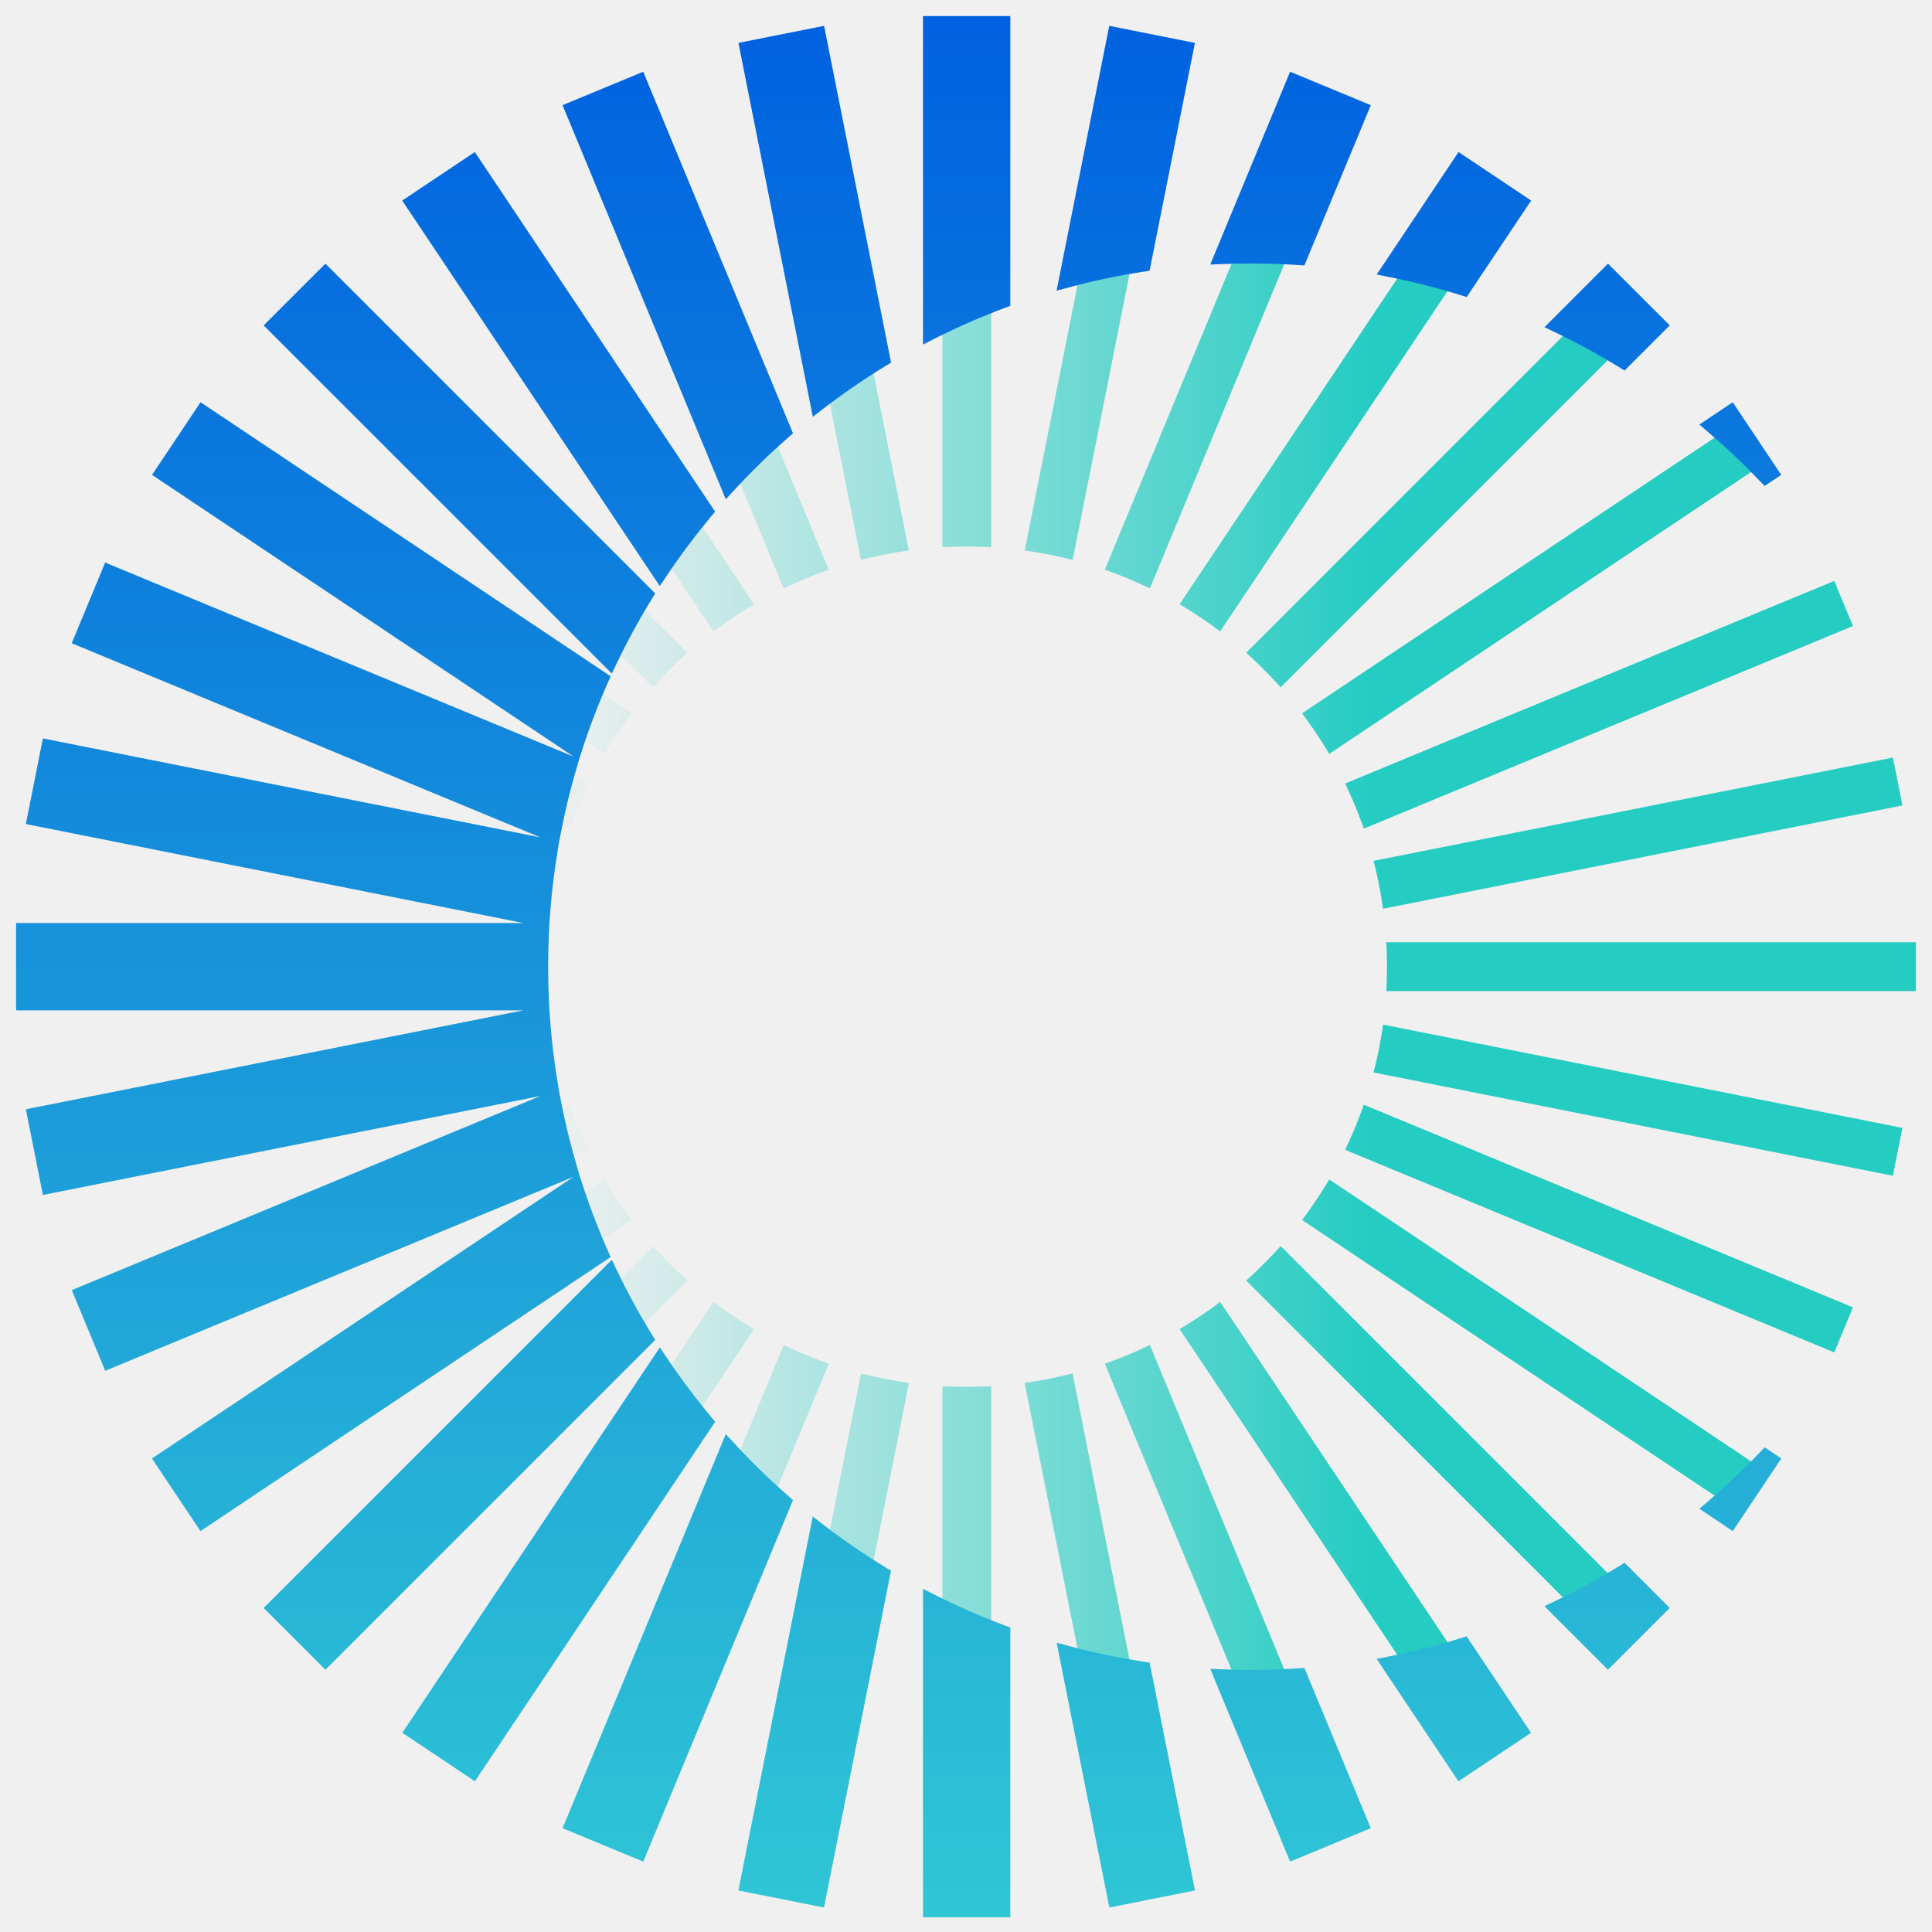
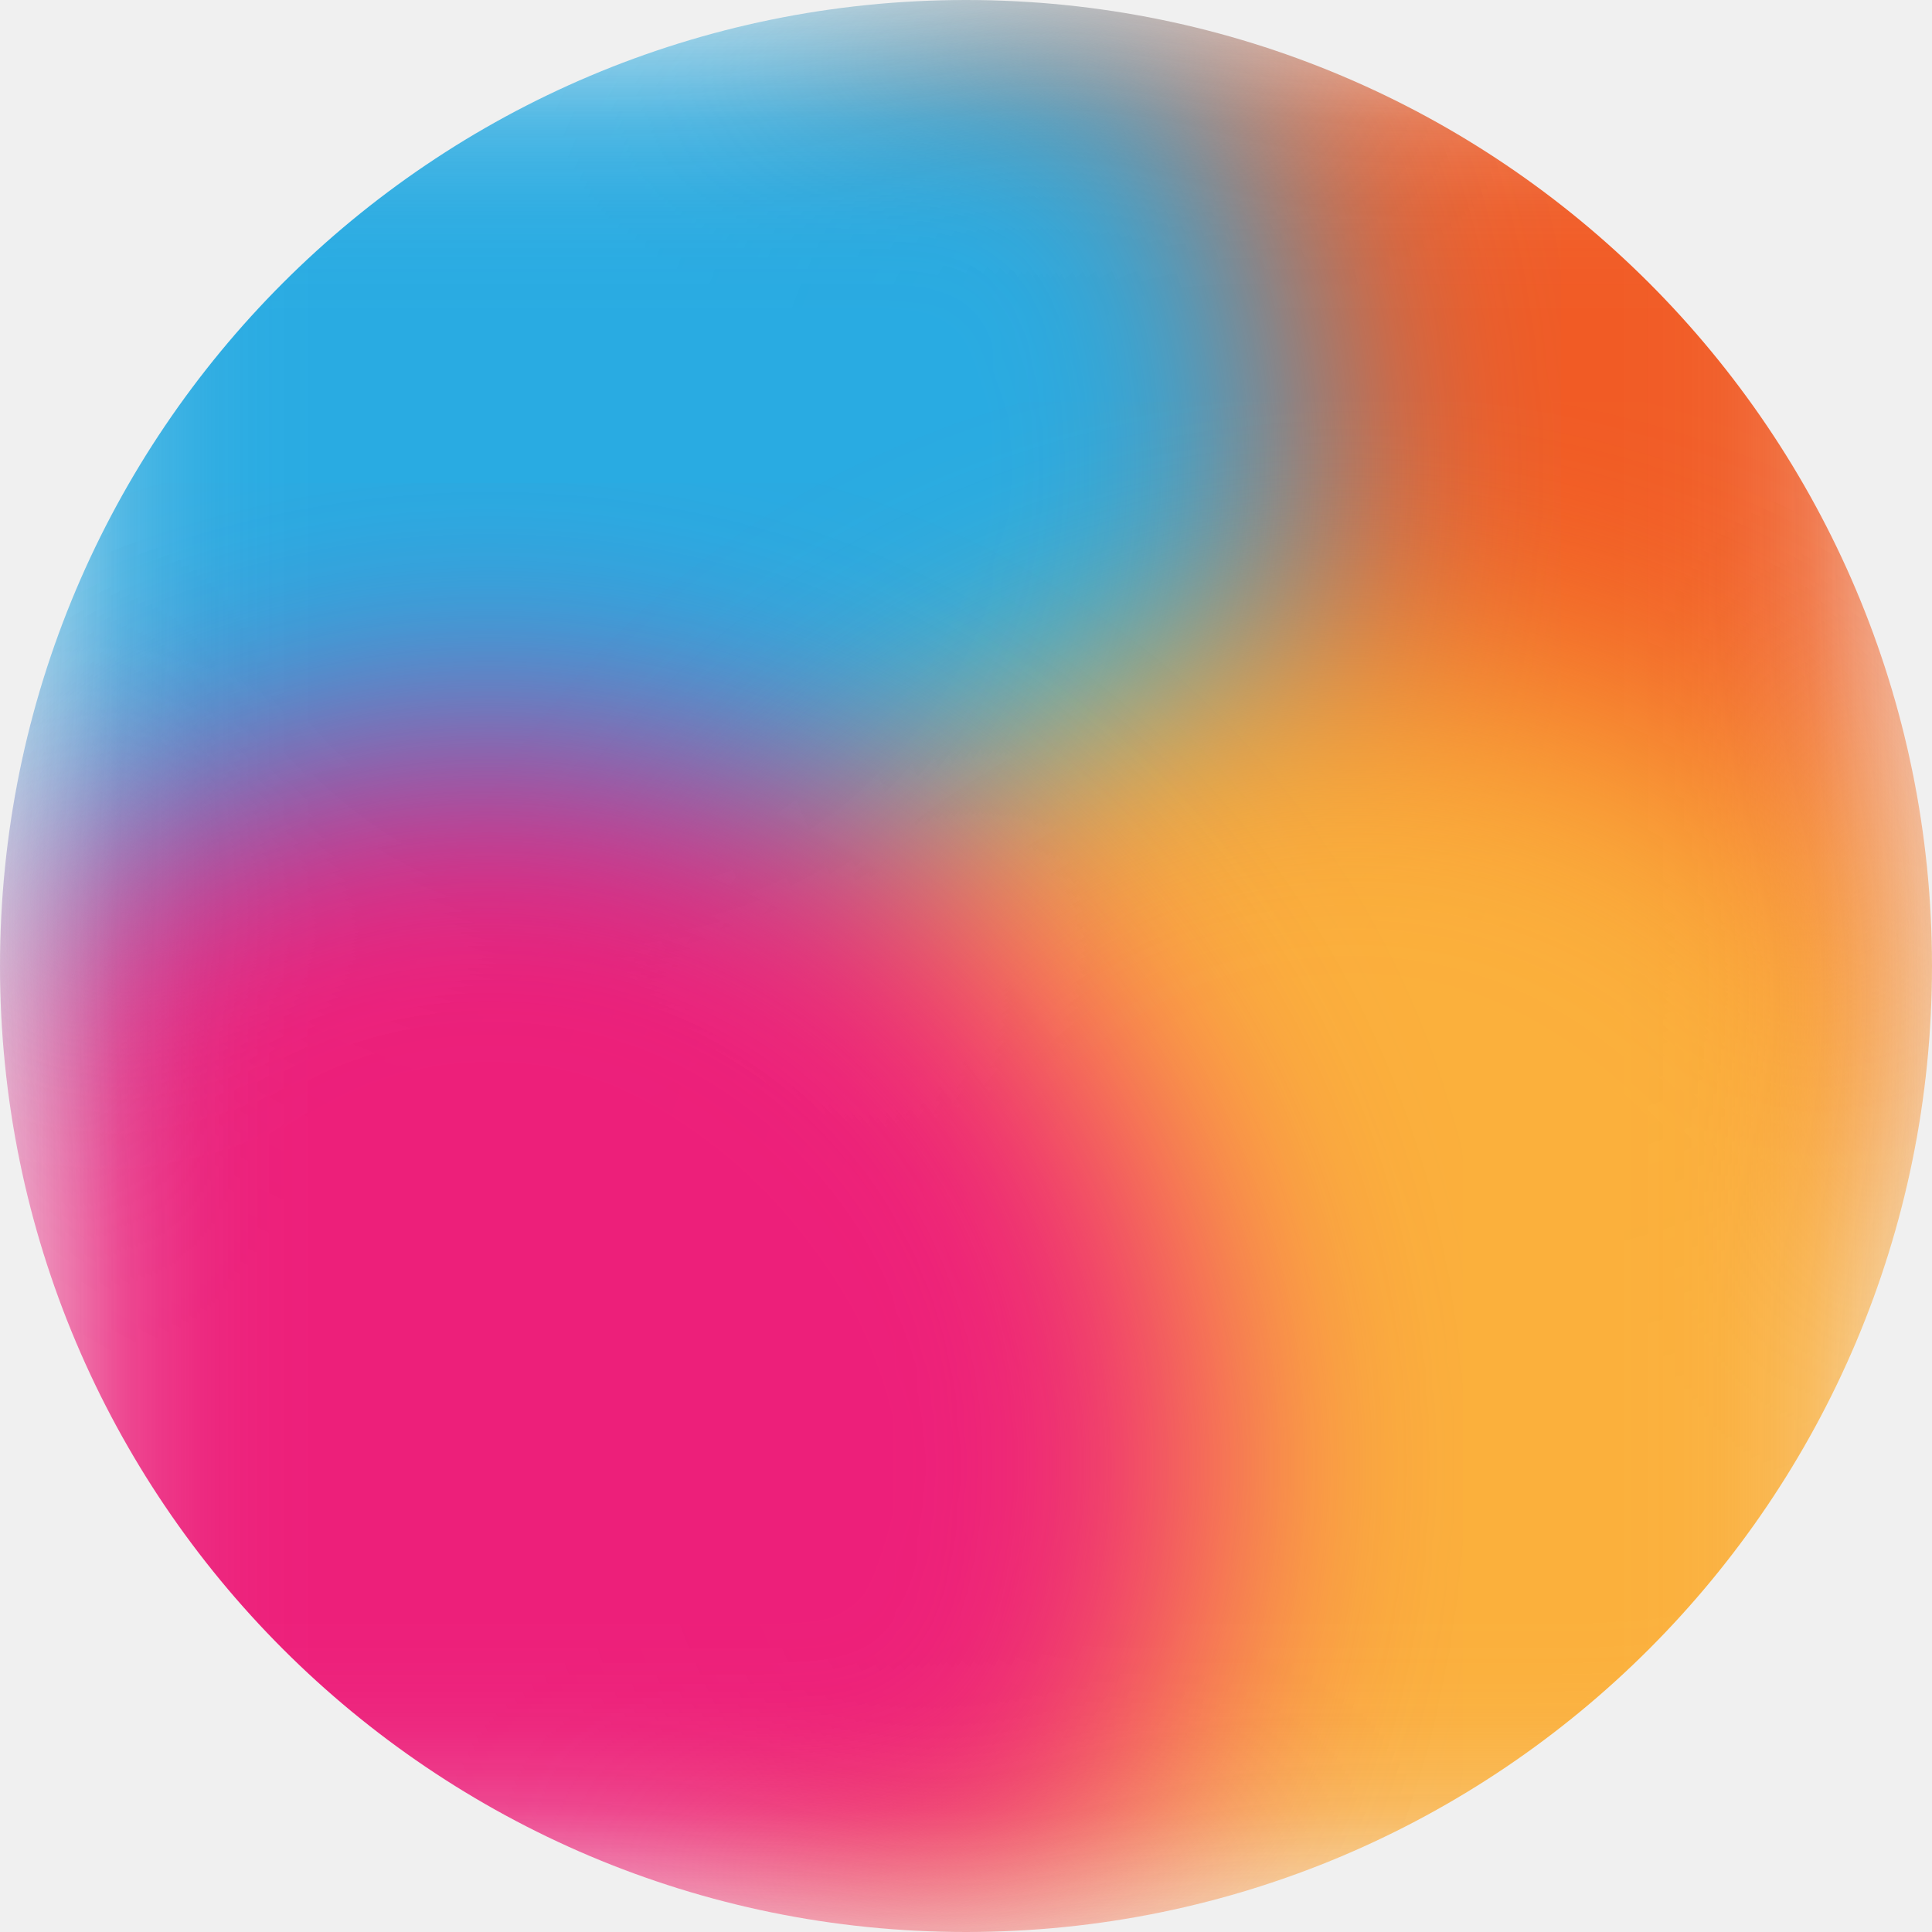
<svg xmlns="http://www.w3.org/2000/svg" width="120" height="120" viewBox="0 0 120 120" fill="none">
-   <path d="M77.723 15.45C77.531 15.45 77.34 15.451 77.149 15.454L76.878 15.457L68.624 35.382L69.027 35.53C69.711 35.78 70.381 36.058 71.036 36.363L71.425 36.544L80.138 15.51L79.548 15.487C78.943 15.462 78.334 15.45 77.723 15.45Z" fill="url(#paint0_linear_2740_4091)" />
-   <path d="M66.623 34.776L70.347 16.053L69.752 16.16C68.954 16.304 68.163 16.47 67.38 16.655L67.124 16.717L63.648 34.188L64.073 34.253C64.794 34.365 65.506 34.506 66.206 34.675L66.623 34.776Z" fill="url(#paint1_linear_2740_4091)" />
-   <path d="M87.604 16.549L87.329 16.486L73.267 37.53L73.633 37.754C74.253 38.133 74.856 38.536 75.44 38.964L75.787 39.217L90.441 17.286L89.896 17.132C89.14 16.918 88.376 16.723 87.604 16.549Z" fill="url(#paint2_linear_2740_4091)" />
-   <path d="M61.566 33.985V18.462L61.001 18.692C60.247 18.997 59.503 19.322 58.771 19.666L58.534 19.777V33.985L58.963 33.967C59.324 33.953 59.686 33.945 60.051 33.945C60.415 33.945 60.778 33.953 61.138 33.967L61.566 33.985Z" fill="url(#paint3_linear_2740_4091)" />
-   <path d="M98.021 20.327L97.754 20.191L77.401 40.543L77.717 40.834C78.251 41.325 78.764 41.838 79.255 42.372L79.546 42.687L100.524 21.709L100.061 21.44C99.392 21.052 98.712 20.681 98.021 20.327Z" fill="url(#paint4_linear_2740_4091)" />
-   <path d="M56.449 34.188L54.07 22.228L53.562 22.557C52.882 22.996 52.215 23.453 51.561 23.927L51.347 24.082L53.475 34.777L53.892 34.676C54.592 34.507 55.304 34.365 56.025 34.254L56.449 34.188Z" fill="url(#paint5_linear_2740_4091)" />
-   <path d="M107.525 26.871L107.287 26.657L80.875 44.305L81.128 44.651C81.556 45.236 81.96 45.839 82.338 46.459L82.562 46.824L109.542 28.797L109.186 28.442C108.645 27.904 108.092 27.38 107.525 26.871Z" fill="url(#paint6_linear_2740_4091)" />
-   <path d="M51.473 35.384L47.938 26.85L47.505 27.25C46.917 27.792 46.343 28.35 45.785 28.923L45.596 29.117L48.673 36.545L49.062 36.364C49.717 36.06 50.387 35.782 51.071 35.531L51.473 35.384Z" fill="url(#paint7_linear_2740_4091)" />
-   <path d="M46.832 37.532L43.095 31.939L42.744 32.382C42.255 32.999 41.782 33.63 41.326 34.273L41.162 34.504L44.312 39.219L44.659 38.965C45.243 38.538 45.846 38.134 46.466 37.755L46.832 37.532Z" fill="url(#paint8_linear_2740_4091)" />
-   <path d="M115.09 38.883L113.929 36.082L83.548 48.666L83.729 49.055C84.034 49.711 84.312 50.381 84.562 51.064L84.71 51.467L115.09 38.883Z" fill="url(#paint9_linear_2740_4091)" />
-   <path d="M42.697 40.547L39.39 37.24L39.121 37.703C38.733 38.372 38.362 39.053 38.008 39.743L37.872 40.01L40.553 42.691L40.843 42.375C41.334 41.841 41.847 41.328 42.381 40.837L42.697 40.547Z" fill="url(#paint10_linear_2740_4091)" />
-   <path d="M39.228 44.303L36.67 42.595L36.479 43.059C36.189 43.762 35.917 44.475 35.662 45.195L35.556 45.497L37.541 46.823L37.764 46.457C38.143 45.837 38.547 45.234 38.974 44.65L39.228 44.303Z" fill="url(#paint11_linear_2740_4091)" />
-   <path d="M118.162 50.028L117.571 47.054L85.317 53.47L85.417 53.886C85.587 54.587 85.728 55.298 85.839 56.02L85.905 56.444L118.162 50.028Z" fill="url(#paint12_linear_2740_4091)" />
-   <path d="M36.552 48.668L34.791 47.939L34.668 48.391C34.473 49.115 34.295 49.846 34.136 50.584L34.063 50.92L35.391 51.469L35.538 51.066C35.789 50.383 36.067 49.713 36.371 49.058L36.552 48.668Z" fill="url(#paint13_linear_2740_4091)" />
-   <path d="M34.785 53.471L33.644 53.243L33.582 53.674C33.477 54.409 33.39 55.149 33.321 55.895L33.287 56.264L34.196 56.445L34.262 56.02C34.373 55.299 34.515 54.588 34.684 53.887L34.785 53.471Z" fill="url(#paint14_linear_2740_4091)" />
-   <path d="M33.994 58.526H33.154L33.145 58.927C33.135 59.298 33.131 59.669 33.131 60.042C33.131 60.414 33.135 60.786 33.145 61.156L33.154 61.558H33.994L33.976 61.129C33.962 60.769 33.954 60.406 33.954 60.042C33.954 59.678 33.962 59.315 33.976 58.954L33.994 58.526Z" fill="url(#paint15_linear_2740_4091)" />
-   <path d="M118.999 58.526H86.108L86.125 58.954C86.14 59.315 86.147 59.677 86.147 60.042C86.147 60.406 86.14 60.769 86.125 61.129L86.108 61.558H118.999V58.526Z" fill="url(#paint16_linear_2740_4091)" />
-   <path d="M34.262 64.063L34.196 63.638L33.287 63.819L33.321 64.188C33.39 64.934 33.477 65.675 33.582 66.409L33.644 66.84L34.785 66.613L34.684 66.196C34.514 65.496 34.373 64.784 34.262 64.063Z" fill="url(#paint17_linear_2740_4091)" />
-   <path d="M118.163 70.055L85.905 63.639L85.839 64.064C85.728 64.785 85.587 65.496 85.417 66.197L85.317 66.614L117.571 73.029L118.163 70.055Z" fill="url(#paint18_linear_2740_4091)" />
-   <path d="M35.538 69.016L35.391 68.613L34.063 69.163L34.136 69.499C34.295 70.237 34.473 70.968 34.668 71.692L34.79 72.144L36.552 71.414L36.371 71.025C36.066 70.37 35.788 69.7 35.538 69.016Z" fill="url(#paint19_linear_2740_4091)" />
-   <path d="M115.091 81.201L84.71 68.616L84.562 69.019C84.312 69.702 84.034 70.372 83.729 71.028L83.548 71.417L113.931 84.002L115.091 81.201Z" fill="url(#paint20_linear_2740_4091)" />
-   <path d="M109.542 91.286L82.562 73.258L82.338 73.624C81.96 74.244 81.556 74.847 81.129 75.432L80.875 75.778L107.287 93.426L107.525 93.213C108.092 92.703 108.646 92.179 109.186 91.641L109.542 91.286Z" fill="url(#paint21_linear_2740_4091)" />
-   <path d="M37.764 73.626L37.54 73.26L35.556 74.586L35.662 74.888C35.916 75.608 36.189 76.321 36.478 77.024L36.67 77.488L39.227 75.779L38.974 75.433C38.546 74.848 38.142 74.246 37.764 73.626Z" fill="url(#paint22_linear_2740_4091)" />
-   <path d="M40.843 77.708L40.552 77.392L37.871 80.073L38.008 80.34C38.362 81.031 38.733 81.711 39.121 82.38L39.39 82.843L42.696 79.537L42.381 79.246C41.847 78.755 41.334 78.242 40.843 77.708Z" fill="url(#paint23_linear_2740_4091)" />
-   <path d="M100.525 98.375L79.546 77.396L79.255 77.712C78.764 78.245 78.251 78.758 77.717 79.249L77.402 79.54L97.755 99.893L98.022 99.756C98.712 99.403 99.392 99.031 100.062 98.643L100.525 98.375Z" fill="url(#paint24_linear_2740_4091)" />
-   <path d="M44.659 81.118L44.312 80.865L41.162 85.579L41.326 85.811C41.782 86.454 42.255 87.084 42.744 87.702L43.095 88.145L46.832 82.552L46.466 82.328C45.846 81.95 45.243 81.546 44.659 81.118Z" fill="url(#paint25_linear_2740_4091)" />
-   <path d="M90.441 102.797L75.787 80.866L75.441 81.12C74.856 81.547 74.253 81.951 73.633 82.329L73.267 82.553L87.329 103.597L87.605 103.535C88.376 103.36 89.141 103.166 89.897 102.952L90.441 102.797Z" fill="url(#paint26_linear_2740_4091)" />
-   <path d="M49.066 83.721L48.677 83.54L45.599 90.971L45.788 91.165C46.347 91.738 46.92 92.296 47.509 92.838L47.942 93.237L51.478 84.701L51.075 84.554C50.392 84.304 49.722 84.025 49.066 83.721Z" fill="url(#paint27_linear_2740_4091)" />
-   <path d="M80.133 104.574L71.421 83.542L71.032 83.723C70.376 84.027 69.706 84.305 69.023 84.555L68.62 84.703L76.873 104.627L77.144 104.63C77.337 104.633 77.53 104.634 77.723 104.634C78.332 104.634 78.939 104.622 79.543 104.597L80.133 104.574Z" fill="url(#paint28_linear_2740_4091)" />
-   <path d="M53.897 85.409L53.48 85.308L51.352 96.005L51.565 96.16C52.219 96.634 52.886 97.091 53.566 97.53L54.075 97.859L56.454 85.896L56.03 85.831C55.309 85.719 54.597 85.578 53.897 85.409Z" fill="url(#paint29_linear_2740_4091)" />
-   <path d="M70.342 104.03L66.618 85.309L66.201 85.409C65.501 85.579 64.789 85.72 64.068 85.831L63.643 85.897L67.118 103.366L67.375 103.427C68.158 103.613 68.949 103.778 69.747 103.922L70.342 104.03Z" fill="url(#paint30_linear_2740_4091)" />
-   <path d="M58.963 86.116L58.534 86.099V100.306L58.771 100.418C59.503 100.762 60.247 101.087 61.001 101.392L61.566 101.621V86.099L61.138 86.116C60.778 86.131 60.415 86.138 60.051 86.138C59.686 86.138 59.324 86.131 58.963 86.116Z" fill="url(#paint31_linear_2740_4091)" />
-   <path d="M57.832 118.581H62.25V101.438C60.736 100.872 59.262 100.225 57.832 99.503V118.581Z" fill="url(#paint32_linear_2740_4091)" />
-   <path d="M54.78 97.806L50.786 117.887L46.453 117.025L50.816 95.088C52.085 96.063 53.408 96.971 54.78 97.806Z" fill="url(#paint33_linear_2740_4091)" />
-   <path d="M48.652 93.312L39.681 114.97L35.6 113.28L45.245 89.995C46.32 91.16 47.458 92.268 48.652 93.312Z" fill="url(#paint34_linear_2740_4091)" />
-   <path d="M43.793 88.341L29.359 109.943L25.686 107.488L40.985 84.592C41.855 85.892 42.793 87.144 43.793 88.341Z" fill="url(#paint35_linear_2740_4091)" />
-   <path d="M40.059 83.15L20.213 102.997L17.088 99.873L37.855 79.107C38.521 80.496 39.257 81.846 40.059 83.15Z" fill="url(#paint36_linear_2740_4091)" />
-   <path d="M37.297 77.894L12.591 94.401L10.136 90.728L35.68 73.66C36.148 75.105 36.688 76.518 37.297 77.894Z" fill="url(#paint37_linear_2740_4091)" />
-   <path d="M35.368 72.654L6.807 84.485L5.117 80.403L34.314 68.309C34.593 69.785 34.946 71.235 35.368 72.654Z" fill="url(#paint38_linear_2740_4091)" />
-   <path d="M34.159 67.443L3.059 73.629L2.197 69.296L33.642 63.041C33.742 64.53 33.915 65.998 34.159 67.443Z" fill="url(#paint39_linear_2740_4091)" />
-   <path d="M33.596 62.251H1.503V57.833H33.596C33.56 58.565 33.541 59.301 33.541 60.042C33.541 60.783 33.56 61.519 33.596 62.251Z" fill="url(#paint40_linear_2740_4091)" />
-   <path d="M33.642 57.043L2.197 50.788L3.059 46.455L34.159 52.641C33.915 54.086 33.742 55.554 33.642 57.043Z" fill="url(#paint41_linear_2740_4091)" />
-   <path d="M34.313 51.776L5.113 39.681L6.804 35.599L35.368 47.431C34.946 48.851 34.593 50.3 34.313 51.776Z" fill="url(#paint42_linear_2740_4091)" />
-   <path d="M35.681 46.422L10.141 29.356L12.595 25.683L37.298 42.188C36.689 43.564 36.149 44.976 35.681 46.422Z" fill="url(#paint43_linear_2740_4091)" />
-   <path d="M37.855 40.978L17.088 20.211L20.212 17.087L40.059 36.934C39.257 38.239 38.521 39.588 37.855 40.978Z" fill="url(#paint44_linear_2740_4091)" />
-   <path d="M40.982 35.497L25.68 12.596L29.354 10.141L43.79 31.747C42.79 32.945 41.852 34.196 40.982 35.497Z" fill="url(#paint45_linear_2740_4091)" />
-   <path d="M45.244 30.091L35.598 6.804L39.68 5.114L48.651 26.773C47.457 27.817 46.319 28.925 45.244 30.091Z" fill="url(#paint46_linear_2740_4091)" />
-   <path d="M50.82 24.994L46.457 3.059L50.79 2.197L54.784 22.275C53.412 23.11 52.089 24.018 50.82 24.994Z" fill="url(#paint47_linear_2740_4091)" />
-   <path d="M57.832 20.581V1.503H62.25V18.647C60.736 19.213 59.262 19.859 57.832 20.581Z" fill="url(#paint48_linear_2740_4091)" />
-   <path d="M66.278 17.358L69.293 2.197L73.627 3.059L70.978 16.373C69.382 16.618 67.813 16.948 66.278 17.358Z" fill="url(#paint49_linear_2740_4091)" />
-   <path d="M75.937 15.897L80.403 5.114L84.485 6.804L80.693 15.96C79.711 15.895 78.72 15.862 77.722 15.862C77.124 15.862 76.529 15.874 75.937 15.897Z" fill="url(#paint50_linear_2740_4091)" />
-   <path d="M86.347 16.703L90.731 10.142L94.404 12.596L90.889 17.857C89.407 17.395 87.891 17.009 86.347 16.703Z" fill="url(#paint51_linear_2740_4091)" />
-   <path d="M96.786 20.175L99.875 17.087L102.999 20.211L100.83 22.38C99.526 21.578 98.176 20.841 96.786 20.175Z" fill="url(#paint52_linear_2740_4091)" />
-   <path d="M106.382 26.418L107.483 25.683L109.938 29.356L109.675 29.532C108.632 28.439 107.532 27.4 106.382 26.418Z" fill="url(#paint53_linear_2740_4091)" />
-   <path d="M109.677 90.551L109.942 90.728L107.488 94.401L106.384 93.664C107.534 92.683 108.633 91.643 109.677 90.551Z" fill="url(#paint54_linear_2740_4091)" />
-   <path d="M100.83 97.705L102.998 99.873L99.874 102.997L96.786 99.909C98.176 99.243 99.525 98.507 100.83 97.705Z" fill="url(#paint55_linear_2740_4091)" />
-   <path d="M90.884 102.229L94.398 107.488L90.725 109.943L86.341 103.382C87.886 103.077 89.402 102.691 90.884 102.229Z" fill="url(#paint56_linear_2740_4091)" />
-   <path d="M80.692 104.124L84.484 113.28L80.402 114.97L75.936 104.187C76.528 104.211 77.124 104.222 77.722 104.222C78.72 104.222 79.71 104.189 80.692 104.124Z" fill="url(#paint57_linear_2740_4091)" />
-   <path d="M70.983 103.712L73.631 117.025L69.298 117.887L66.282 102.727C67.818 103.138 69.386 103.467 70.983 103.712Z" fill="url(#paint58_linear_2740_4091)" />
-   <path fill-rule="evenodd" clip-rule="evenodd" d="M57.329 119.084H62.753V101.089L62.426 100.966C60.93 100.407 59.472 99.768 58.059 99.054L57.329 98.685V119.084ZM58.335 118.078V100.312C59.448 100.849 60.586 101.34 61.747 101.785V118.078H58.335ZM51.181 118.479L55.342 97.56L55.042 97.377C53.685 96.551 52.377 95.653 51.123 94.689L50.481 94.195L45.861 117.42L51.181 118.479ZM68.903 118.479L74.223 117.42L71.407 103.268L71.059 103.214C69.481 102.973 67.93 102.647 66.412 102.241L65.631 102.032L68.903 118.479ZM47.044 116.63L51.153 95.972C52.144 96.706 53.167 97.4 54.218 98.052L50.391 117.296L47.044 116.63ZM69.693 117.296L66.932 103.414C68.123 103.709 69.332 103.957 70.558 104.154L73.04 116.63L69.693 117.296ZM80.13 115.628L85.141 113.552L81.018 103.598L80.658 103.622C79.688 103.687 78.709 103.719 77.722 103.719C77.13 103.719 76.541 103.708 75.955 103.684L75.17 103.653L80.13 115.628ZM39.954 115.628L49.255 93.171L48.983 92.934C47.803 91.901 46.678 90.806 45.614 89.653L45.081 89.075L34.942 113.552L39.954 115.628ZM80.674 114.313L76.698 104.714C77.039 104.722 77.38 104.725 77.722 104.725C78.609 104.725 79.49 104.7 80.364 104.649L83.826 113.007L80.674 114.313ZM36.257 113.007L45.411 90.907C46.256 91.791 47.136 92.64 48.05 93.452L39.409 114.313L36.257 113.007ZM29.498 110.64L44.42 88.308L44.179 88.019C43.191 86.835 42.264 85.597 41.403 84.312L40.984 83.687L24.988 107.627L29.498 110.64ZM90.586 110.64L95.096 107.627L91.094 101.636L90.734 101.748C89.269 102.205 87.771 102.587 86.244 102.889L85.504 103.035L90.586 110.64ZM26.384 107.349L40.989 85.491C41.677 86.482 42.403 87.443 43.167 88.373L29.221 109.245L26.384 107.349ZM90.864 109.245L87.175 103.724C88.359 103.468 89.526 103.166 90.674 102.819L93.701 107.349L90.864 109.245ZM20.213 103.709L40.696 83.225L40.488 82.887C39.695 81.597 38.967 80.263 38.309 78.889L38.002 78.249L16.377 99.873L20.213 103.709ZM99.874 103.709L103.71 99.873L100.905 97.068L100.566 97.276C99.276 98.069 97.942 98.797 96.569 99.455L95.928 99.762L99.874 103.709ZM17.8 99.873L37.713 79.961C38.243 81.023 38.814 82.062 39.424 83.074L20.213 102.286L17.8 99.873ZM97.64 100.051C98.703 99.521 99.741 98.95 100.754 98.34L102.287 99.873L99.874 102.286L97.64 100.051ZM12.452 95.099L37.928 78.077L37.757 77.69C37.155 76.33 36.621 74.934 36.159 73.505L35.978 72.946L35.85 72.511C35.433 71.108 35.084 69.674 34.808 68.216L34.727 67.788L34.655 67.359C34.414 65.931 34.242 64.479 34.144 63.007L34.117 62.617L34.098 62.226C34.063 61.503 34.045 60.775 34.045 60.042C34.045 59.31 34.063 58.581 34.098 57.858L34.117 57.467L34.144 57.077C34.242 55.605 34.414 54.153 34.655 52.725L34.727 52.296L34.808 51.87C35.084 50.411 35.432 48.978 35.85 47.574L35.979 47.139L36.16 46.577C36.622 45.148 37.156 43.752 37.758 42.392L37.929 42.005L12.457 24.985L9.443 29.495L35.639 46.999L6.532 34.942L4.456 39.953L33.563 52.01L2.663 45.864L1.605 51.183L32.506 57.33H1V62.754H32.506L1.606 68.9L2.664 74.221L33.569 68.073L4.459 80.131L6.535 85.142L35.622 73.094L9.439 90.589L12.452 95.099ZM107.626 95.099L110.64 90.589L109.605 89.898L109.313 90.203C108.281 91.284 107.195 92.311 106.058 93.281L105.552 93.713L107.626 95.099ZM12.73 93.704L10.834 90.867L35.411 74.445C35.788 75.553 36.207 76.642 36.667 77.709L12.73 93.704ZM107.212 93.612C107.376 93.468 107.539 93.323 107.701 93.177L107.349 93.703L107.212 93.612ZM7.08 83.827L5.774 80.675L33.939 69.009C34.17 70.143 34.444 71.261 34.759 72.362L7.08 83.827ZM3.454 73.037L2.789 69.691L33.182 63.645C33.273 64.791 33.408 65.924 33.584 67.044L3.454 73.037ZM2.006 61.748V58.336H33.07C33.049 58.902 33.038 59.471 33.038 60.042C33.038 60.613 33.049 61.182 33.07 61.748H2.006ZM2.788 50.393L3.454 47.047L33.584 53.04C33.408 54.16 33.273 55.293 33.182 56.438L2.788 50.393ZM5.771 39.409L7.076 36.257L34.758 47.723C34.443 48.824 34.169 49.942 33.938 51.076L5.771 39.409ZM10.839 29.217L12.734 26.381L36.668 42.373C36.208 43.44 35.789 44.528 35.412 45.636L10.839 29.217ZM38.002 41.836L38.309 41.195C38.967 39.822 39.695 38.487 40.488 37.198L40.696 36.859L20.212 16.375L16.376 20.211L38.002 41.836ZM17.799 20.211L20.212 17.798L39.424 37.01C38.814 38.023 38.242 39.061 37.712 40.124L17.799 20.211ZM40.981 36.402L41.4 35.776C42.26 34.491 43.188 33.254 44.176 32.069L44.417 31.78L29.492 9.444L24.982 12.457L40.981 36.402ZM40.986 34.597L26.378 12.735L29.215 10.839L43.163 31.715C42.4 32.645 41.673 33.607 40.986 34.597ZM45.08 31.01L45.614 30.432C46.677 29.279 47.802 28.184 48.983 27.151L49.254 26.914L39.952 4.456L34.941 6.532L45.08 31.01ZM45.41 29.178L36.256 7.077L39.408 5.771L48.049 26.633C47.135 27.445 46.255 28.294 45.41 29.178ZM109.603 30.185L110.635 29.495L107.622 24.985L105.55 26.369L106.056 26.801C107.193 27.771 108.28 28.799 109.311 29.879L109.603 30.185ZM107.69 26.897C107.531 26.754 107.371 26.611 107.21 26.47L107.344 26.381L107.69 26.897ZM50.485 25.886L51.127 25.392C52.381 24.428 53.689 23.531 55.046 22.705L55.346 22.522L51.185 1.605L45.866 2.664L50.485 25.886ZM51.157 24.109L47.049 3.454L50.395 2.788L54.222 22.03C53.171 22.681 52.148 23.375 51.157 24.109ZM100.905 23.016L103.711 20.211L99.875 16.375L95.928 20.322L96.569 20.629C97.943 21.287 99.277 22.015 100.567 22.808L100.905 23.016ZM97.64 20.033L99.875 17.798L102.288 20.211L100.754 21.744C99.742 21.134 98.703 20.563 97.64 20.033ZM57.329 21.399L58.059 21.03C59.472 20.317 60.93 19.677 62.426 19.118L62.753 18.996V1H57.329V21.399ZM58.335 19.772V2.006H61.747V18.299C60.586 18.744 59.448 19.236 58.335 19.772ZM91.098 18.449L95.102 12.457L90.592 9.444L85.51 17.05L86.249 17.197C87.776 17.499 89.274 17.881 90.739 18.337L91.098 18.449ZM87.18 16.362L90.87 10.839L93.707 12.735L90.679 17.266C89.531 16.919 88.364 16.617 87.18 16.362ZM65.626 18.053L66.408 17.844C67.925 17.438 69.476 17.112 71.054 16.87L71.403 16.817L74.218 2.664L68.898 1.605L65.626 18.053ZM66.927 16.672C68.118 16.376 69.327 16.128 70.553 15.931L73.035 3.454L69.689 2.788L66.927 16.672ZM81.019 16.486L85.142 6.532L80.131 4.456L75.171 16.431L75.957 16.4C76.542 16.377 77.131 16.365 77.722 16.365C78.709 16.365 79.689 16.398 80.659 16.462L81.019 16.486ZM80.365 15.436C79.491 15.385 78.609 15.359 77.722 15.359C77.38 15.359 77.039 15.363 76.7 15.37L80.676 5.771L83.828 7.077L80.365 15.436Z" fill="url(#paint59_linear_2740_4091)" />
+   <g clip-path="url(#clip0_1376_8668)">
+     <mask id="mask0_1376_8668" style="mask-type:alpha" maskUnits="userSpaceOnUse" x="0" y="0" width="120" height="120">
+       <circle cx="60" cy="60" r="60" fill="#D9D9D9" />
+     </mask>
+     <g mask="url(#mask0_1376_8668)">
+       <g filter="url(#filter0_f_1376_8668)">
+         <path d="M134.941 34C134.941 58.853 115.031 79 90.471 79C65.91 79 46 58.853 46 34C46 9.147 65.91 -11 90.471 -11C115.031 -11 134.941 9.147 134.941 34Z" fill="#F15B25" />
+       </g>
+       <g filter="url(#filter1_f_1376_8668)">
+         <path d="M80.931 29C80.931 53.853 61.247 74 36.965 74C12.684 74 -7 53.853 -7 29C-7 4.147 12.684 -16 36.965 -16C61.247 -16 80.931 4.147 80.931 29Z" fill="#29ABE2" />
+       </g>
+       <g filter="url(#filter2_f_1376_8668)">
+         <path d="M129 86C129 110.853 108.853 131 84 131C59.147 131 39 110.853 39 86C39 61.147 59.147 41 84 41C108.853 41 129 61.147 129 86Z" fill="#FBB03C" />
+       </g>
+       <g filter="url(#filter3_f_1376_8668)">
+         <path d="M74.846 91C74.846 115.853 54.957 136 30.423 136C5.889 136 -14 115.853 -14 91C-14 66.147 5.889 46 30.423 46C54.957 46 74.846 66.147 74.846 91Z" fill="#ED1F7A" />
+       </g>
+     </g>
+   </g>
  <defs>
-     <linearGradient id="paint0_linear_2740_4091" x1="85.145" y1="52.47" x2="34.14" y2="52.47" gradientUnits="userSpaceOnUse">
-       <stop stop-color="#25CCC2" />
-       <stop offset="1" stop-color="#25CCC2" stop-opacity="0" />
-     </linearGradient>
-     <linearGradient id="paint1_linear_2740_4091" x1="85.145" y1="52.47" x2="34.14" y2="52.47" gradientUnits="userSpaceOnUse">
-       <stop stop-color="#25CCC2" />
-       <stop offset="1" stop-color="#25CCC2" stop-opacity="0" />
-     </linearGradient>
-     <linearGradient id="paint2_linear_2740_4091" x1="85.145" y1="52.47" x2="34.14" y2="52.47" gradientUnits="userSpaceOnUse">
-       <stop stop-color="#25CCC2" />
-       <stop offset="1" stop-color="#25CCC2" stop-opacity="0" />
-     </linearGradient>
-     <linearGradient id="paint3_linear_2740_4091" x1="85.145" y1="52.47" x2="34.14" y2="52.47" gradientUnits="userSpaceOnUse">
-       <stop stop-color="#25CCC2" />
-       <stop offset="1" stop-color="#25CCC2" stop-opacity="0" />
-     </linearGradient>
-     <linearGradient id="paint4_linear_2740_4091" x1="85.145" y1="52.47" x2="34.14" y2="52.47" gradientUnits="userSpaceOnUse">
-       <stop stop-color="#25CCC2" />
-       <stop offset="1" stop-color="#25CCC2" stop-opacity="0" />
-     </linearGradient>
-     <linearGradient id="paint5_linear_2740_4091" x1="85.145" y1="52.47" x2="34.14" y2="52.47" gradientUnits="userSpaceOnUse">
-       <stop stop-color="#25CCC2" />
-       <stop offset="1" stop-color="#25CCC2" stop-opacity="0" />
-     </linearGradient>
-     <linearGradient id="paint6_linear_2740_4091" x1="85.145" y1="52.47" x2="34.14" y2="52.47" gradientUnits="userSpaceOnUse">
-       <stop stop-color="#25CCC2" />
-       <stop offset="1" stop-color="#25CCC2" stop-opacity="0" />
-     </linearGradient>
-     <linearGradient id="paint7_linear_2740_4091" x1="85.145" y1="52.47" x2="34.14" y2="52.47" gradientUnits="userSpaceOnUse">
-       <stop stop-color="#25CCC2" />
-       <stop offset="1" stop-color="#25CCC2" stop-opacity="0" />
-     </linearGradient>
-     <linearGradient id="paint8_linear_2740_4091" x1="85.145" y1="52.47" x2="34.14" y2="52.47" gradientUnits="userSpaceOnUse">
-       <stop stop-color="#25CCC2" />
-       <stop offset="1" stop-color="#25CCC2" stop-opacity="0" />
-     </linearGradient>
-     <linearGradient id="paint9_linear_2740_4091" x1="85.145" y1="52.47" x2="34.14" y2="52.47" gradientUnits="userSpaceOnUse">
-       <stop stop-color="#25CCC2" />
-       <stop offset="1" stop-color="#25CCC2" stop-opacity="0" />
-     </linearGradient>
-     <linearGradient id="paint10_linear_2740_4091" x1="85.145" y1="52.47" x2="34.14" y2="52.47" gradientUnits="userSpaceOnUse">
-       <stop stop-color="#25CCC2" />
-       <stop offset="1" stop-color="#25CCC2" stop-opacity="0" />
-     </linearGradient>
-     <linearGradient id="paint11_linear_2740_4091" x1="85.145" y1="52.47" x2="34.14" y2="52.47" gradientUnits="userSpaceOnUse">
-       <stop stop-color="#25CCC2" />
-       <stop offset="1" stop-color="#25CCC2" stop-opacity="0" />
-     </linearGradient>
-     <linearGradient id="paint12_linear_2740_4091" x1="85.145" y1="52.47" x2="34.14" y2="52.47" gradientUnits="userSpaceOnUse">
-       <stop stop-color="#25CCC2" />
-       <stop offset="1" stop-color="#25CCC2" stop-opacity="0" />
-     </linearGradient>
-     <linearGradient id="paint13_linear_2740_4091" x1="85.145" y1="52.47" x2="34.14" y2="52.47" gradientUnits="userSpaceOnUse">
-       <stop stop-color="#25CCC2" />
-       <stop offset="1" stop-color="#25CCC2" stop-opacity="0" />
-     </linearGradient>
-     <linearGradient id="paint14_linear_2740_4091" x1="85.145" y1="52.47" x2="34.14" y2="52.47" gradientUnits="userSpaceOnUse">
-       <stop stop-color="#25CCC2" />
-       <stop offset="1" stop-color="#25CCC2" stop-opacity="0" />
-     </linearGradient>
-     <linearGradient id="paint15_linear_2740_4091" x1="85.145" y1="52.47" x2="34.14" y2="52.47" gradientUnits="userSpaceOnUse">
-       <stop stop-color="#25CCC2" />
-       <stop offset="1" stop-color="#25CCC2" stop-opacity="0" />
-     </linearGradient>
-     <linearGradient id="paint16_linear_2740_4091" x1="85.145" y1="52.47" x2="34.14" y2="52.47" gradientUnits="userSpaceOnUse">
-       <stop stop-color="#25CCC2" />
-       <stop offset="1" stop-color="#25CCC2" stop-opacity="0" />
-     </linearGradient>
-     <linearGradient id="paint17_linear_2740_4091" x1="85.145" y1="52.47" x2="34.14" y2="52.47" gradientUnits="userSpaceOnUse">
-       <stop stop-color="#25CCC2" />
-       <stop offset="1" stop-color="#25CCC2" stop-opacity="0" />
-     </linearGradient>
-     <linearGradient id="paint18_linear_2740_4091" x1="85.145" y1="52.47" x2="34.14" y2="52.47" gradientUnits="userSpaceOnUse">
-       <stop stop-color="#25CCC2" />
-       <stop offset="1" stop-color="#25CCC2" stop-opacity="0" />
-     </linearGradient>
-     <linearGradient id="paint19_linear_2740_4091" x1="85.145" y1="52.47" x2="34.14" y2="52.47" gradientUnits="userSpaceOnUse">
-       <stop stop-color="#25CCC2" />
-       <stop offset="1" stop-color="#25CCC2" stop-opacity="0" />
-     </linearGradient>
-     <linearGradient id="paint20_linear_2740_4091" x1="85.145" y1="52.47" x2="34.14" y2="52.47" gradientUnits="userSpaceOnUse">
-       <stop stop-color="#25CCC2" />
-       <stop offset="1" stop-color="#25CCC2" stop-opacity="0" />
-     </linearGradient>
-     <linearGradient id="paint21_linear_2740_4091" x1="85.145" y1="52.47" x2="34.14" y2="52.47" gradientUnits="userSpaceOnUse">
-       <stop stop-color="#25CCC2" />
-       <stop offset="1" stop-color="#25CCC2" stop-opacity="0" />
-     </linearGradient>
-     <linearGradient id="paint22_linear_2740_4091" x1="85.145" y1="52.47" x2="34.14" y2="52.47" gradientUnits="userSpaceOnUse">
-       <stop stop-color="#25CCC2" />
-       <stop offset="1" stop-color="#25CCC2" stop-opacity="0" />
-     </linearGradient>
-     <linearGradient id="paint23_linear_2740_4091" x1="85.145" y1="52.47" x2="34.14" y2="52.47" gradientUnits="userSpaceOnUse">
-       <stop stop-color="#25CCC2" />
-       <stop offset="1" stop-color="#25CCC2" stop-opacity="0" />
-     </linearGradient>
-     <linearGradient id="paint24_linear_2740_4091" x1="85.145" y1="52.47" x2="34.14" y2="52.47" gradientUnits="userSpaceOnUse">
-       <stop stop-color="#25CCC2" />
-       <stop offset="1" stop-color="#25CCC2" stop-opacity="0" />
-     </linearGradient>
-     <linearGradient id="paint25_linear_2740_4091" x1="85.145" y1="52.47" x2="34.14" y2="52.47" gradientUnits="userSpaceOnUse">
-       <stop stop-color="#25CCC2" />
-       <stop offset="1" stop-color="#25CCC2" stop-opacity="0" />
-     </linearGradient>
-     <linearGradient id="paint26_linear_2740_4091" x1="85.145" y1="52.47" x2="34.14" y2="52.47" gradientUnits="userSpaceOnUse">
-       <stop stop-color="#25CCC2" />
-       <stop offset="1" stop-color="#25CCC2" stop-opacity="0" />
-     </linearGradient>
-     <linearGradient id="paint27_linear_2740_4091" x1="85.145" y1="52.47" x2="34.14" y2="52.47" gradientUnits="userSpaceOnUse">
-       <stop stop-color="#25CCC2" />
-       <stop offset="1" stop-color="#25CCC2" stop-opacity="0" />
-     </linearGradient>
-     <linearGradient id="paint28_linear_2740_4091" x1="85.145" y1="52.47" x2="34.14" y2="52.47" gradientUnits="userSpaceOnUse">
-       <stop stop-color="#25CCC2" />
-       <stop offset="1" stop-color="#25CCC2" stop-opacity="0" />
-     </linearGradient>
-     <linearGradient id="paint29_linear_2740_4091" x1="85.145" y1="52.47" x2="34.14" y2="52.47" gradientUnits="userSpaceOnUse">
-       <stop stop-color="#25CCC2" />
-       <stop offset="1" stop-color="#25CCC2" stop-opacity="0" />
-     </linearGradient>
-     <linearGradient id="paint30_linear_2740_4091" x1="85.145" y1="52.47" x2="34.14" y2="52.47" gradientUnits="userSpaceOnUse">
-       <stop stop-color="#25CCC2" />
-       <stop offset="1" stop-color="#25CCC2" stop-opacity="0" />
-     </linearGradient>
-     <linearGradient id="paint31_linear_2740_4091" x1="85.145" y1="52.47" x2="34.14" y2="52.47" gradientUnits="userSpaceOnUse">
-       <stop stop-color="#25CCC2" />
-       <stop offset="1" stop-color="#25CCC2" stop-opacity="0" />
-     </linearGradient>
-     <linearGradient id="paint32_linear_2740_4091" x1="55.82" y1="119.084" x2="55.82" y2="1" gradientUnits="userSpaceOnUse">
-       <stop stop-color="#2FC6D5" />
-       <stop offset="1" stop-color="#0061E0" />
-     </linearGradient>
-     <linearGradient id="paint33_linear_2740_4091" x1="55.82" y1="119.084" x2="55.82" y2="1" gradientUnits="userSpaceOnUse">
-       <stop stop-color="#2FC6D5" />
-       <stop offset="1" stop-color="#0061E0" />
-     </linearGradient>
-     <linearGradient id="paint34_linear_2740_4091" x1="55.82" y1="119.084" x2="55.82" y2="1" gradientUnits="userSpaceOnUse">
-       <stop stop-color="#2FC6D5" />
-       <stop offset="1" stop-color="#0061E0" />
-     </linearGradient>
-     <linearGradient id="paint35_linear_2740_4091" x1="55.82" y1="119.084" x2="55.82" y2="1" gradientUnits="userSpaceOnUse">
-       <stop stop-color="#2FC6D5" />
-       <stop offset="1" stop-color="#0061E0" />
-     </linearGradient>
-     <linearGradient id="paint36_linear_2740_4091" x1="55.82" y1="119.084" x2="55.82" y2="1" gradientUnits="userSpaceOnUse">
-       <stop stop-color="#2FC6D5" />
-       <stop offset="1" stop-color="#0061E0" />
-     </linearGradient>
-     <linearGradient id="paint37_linear_2740_4091" x1="55.82" y1="119.084" x2="55.82" y2="1" gradientUnits="userSpaceOnUse">
-       <stop stop-color="#2FC6D5" />
-       <stop offset="1" stop-color="#0061E0" />
-     </linearGradient>
-     <linearGradient id="paint38_linear_2740_4091" x1="55.82" y1="119.084" x2="55.82" y2="1" gradientUnits="userSpaceOnUse">
-       <stop stop-color="#2FC6D5" />
-       <stop offset="1" stop-color="#0061E0" />
-     </linearGradient>
-     <linearGradient id="paint39_linear_2740_4091" x1="55.82" y1="119.084" x2="55.82" y2="1" gradientUnits="userSpaceOnUse">
-       <stop stop-color="#2FC6D5" />
-       <stop offset="1" stop-color="#0061E0" />
-     </linearGradient>
-     <linearGradient id="paint40_linear_2740_4091" x1="55.82" y1="119.084" x2="55.82" y2="1" gradientUnits="userSpaceOnUse">
-       <stop stop-color="#2FC6D5" />
-       <stop offset="1" stop-color="#0061E0" />
-     </linearGradient>
-     <linearGradient id="paint41_linear_2740_4091" x1="55.82" y1="119.084" x2="55.82" y2="1" gradientUnits="userSpaceOnUse">
-       <stop stop-color="#2FC6D5" />
-       <stop offset="1" stop-color="#0061E0" />
-     </linearGradient>
-     <linearGradient id="paint42_linear_2740_4091" x1="55.82" y1="119.084" x2="55.82" y2="1" gradientUnits="userSpaceOnUse">
-       <stop stop-color="#2FC6D5" />
-       <stop offset="1" stop-color="#0061E0" />
-     </linearGradient>
-     <linearGradient id="paint43_linear_2740_4091" x1="55.82" y1="119.084" x2="55.82" y2="1" gradientUnits="userSpaceOnUse">
-       <stop stop-color="#2FC6D5" />
-       <stop offset="1" stop-color="#0061E0" />
-     </linearGradient>
-     <linearGradient id="paint44_linear_2740_4091" x1="55.82" y1="119.084" x2="55.82" y2="1" gradientUnits="userSpaceOnUse">
-       <stop stop-color="#2FC6D5" />
-       <stop offset="1" stop-color="#0061E0" />
-     </linearGradient>
-     <linearGradient id="paint45_linear_2740_4091" x1="55.82" y1="119.084" x2="55.82" y2="1" gradientUnits="userSpaceOnUse">
-       <stop stop-color="#2FC6D5" />
-       <stop offset="1" stop-color="#0061E0" />
-     </linearGradient>
-     <linearGradient id="paint46_linear_2740_4091" x1="55.82" y1="119.084" x2="55.82" y2="1" gradientUnits="userSpaceOnUse">
-       <stop stop-color="#2FC6D5" />
-       <stop offset="1" stop-color="#0061E0" />
-     </linearGradient>
-     <linearGradient id="paint47_linear_2740_4091" x1="55.82" y1="119.084" x2="55.82" y2="1" gradientUnits="userSpaceOnUse">
-       <stop stop-color="#2FC6D5" />
-       <stop offset="1" stop-color="#0061E0" />
-     </linearGradient>
-     <linearGradient id="paint48_linear_2740_4091" x1="55.82" y1="119.084" x2="55.82" y2="1" gradientUnits="userSpaceOnUse">
-       <stop stop-color="#2FC6D5" />
-       <stop offset="1" stop-color="#0061E0" />
-     </linearGradient>
-     <linearGradient id="paint49_linear_2740_4091" x1="55.82" y1="119.084" x2="55.82" y2="1" gradientUnits="userSpaceOnUse">
-       <stop stop-color="#2FC6D5" />
-       <stop offset="1" stop-color="#0061E0" />
-     </linearGradient>
-     <linearGradient id="paint50_linear_2740_4091" x1="55.82" y1="119.084" x2="55.82" y2="1" gradientUnits="userSpaceOnUse">
-       <stop stop-color="#2FC6D5" />
-       <stop offset="1" stop-color="#0061E0" />
-     </linearGradient>
-     <linearGradient id="paint51_linear_2740_4091" x1="55.82" y1="119.084" x2="55.82" y2="1" gradientUnits="userSpaceOnUse">
-       <stop stop-color="#2FC6D5" />
-       <stop offset="1" stop-color="#0061E0" />
-     </linearGradient>
-     <linearGradient id="paint52_linear_2740_4091" x1="55.82" y1="119.084" x2="55.82" y2="1" gradientUnits="userSpaceOnUse">
-       <stop stop-color="#2FC6D5" />
-       <stop offset="1" stop-color="#0061E0" />
-     </linearGradient>
-     <linearGradient id="paint53_linear_2740_4091" x1="55.82" y1="119.084" x2="55.82" y2="1" gradientUnits="userSpaceOnUse">
-       <stop stop-color="#2FC6D5" />
-       <stop offset="1" stop-color="#0061E0" />
-     </linearGradient>
-     <linearGradient id="paint54_linear_2740_4091" x1="55.82" y1="119.084" x2="55.82" y2="1" gradientUnits="userSpaceOnUse">
-       <stop stop-color="#2FC6D5" />
-       <stop offset="1" stop-color="#0061E0" />
-     </linearGradient>
-     <linearGradient id="paint55_linear_2740_4091" x1="55.82" y1="119.084" x2="55.82" y2="1" gradientUnits="userSpaceOnUse">
-       <stop stop-color="#2FC6D5" />
-       <stop offset="1" stop-color="#0061E0" />
-     </linearGradient>
-     <linearGradient id="paint56_linear_2740_4091" x1="55.82" y1="119.084" x2="55.82" y2="1" gradientUnits="userSpaceOnUse">
-       <stop stop-color="#2FC6D5" />
-       <stop offset="1" stop-color="#0061E0" />
-     </linearGradient>
-     <linearGradient id="paint57_linear_2740_4091" x1="55.82" y1="119.084" x2="55.82" y2="1" gradientUnits="userSpaceOnUse">
-       <stop stop-color="#2FC6D5" />
-       <stop offset="1" stop-color="#0061E0" />
-     </linearGradient>
-     <linearGradient id="paint58_linear_2740_4091" x1="55.82" y1="119.084" x2="55.82" y2="1" gradientUnits="userSpaceOnUse">
-       <stop stop-color="#2FC6D5" />
-       <stop offset="1" stop-color="#0061E0" />
-     </linearGradient>
-     <linearGradient id="paint59_linear_2740_4091" x1="55.82" y1="119.084" x2="55.82" y2="1" gradientUnits="userSpaceOnUse">
-       <stop stop-color="#2FC6D5" />
-       <stop offset="1" stop-color="#0061E0" />
-     </linearGradient>
+     <filter id="filter0_f_1376_8668" x="30" y="-27" width="120.941" height="122" filterUnits="userSpaceOnUse" color-interpolation-filters="sRGB">
+       <feFlood flood-opacity="0" result="BackgroundImageFix" />
+       <feBlend mode="normal" in="SourceGraphic" in2="BackgroundImageFix" result="shape" />
+       <feGaussianBlur stdDeviation="8" result="effect1_foregroundBlur_1376_8668" />
+     </filter>
+     <filter id="filter1_f_1376_8668" x="-23" y="-32" width="119.931" height="122" filterUnits="userSpaceOnUse" color-interpolation-filters="sRGB">
+       <feFlood flood-opacity="0" result="BackgroundImageFix" />
+       <feBlend mode="normal" in="SourceGraphic" in2="BackgroundImageFix" result="shape" />
+       <feGaussianBlur stdDeviation="8" result="effect1_foregroundBlur_1376_8668" />
+     </filter>
+     <filter id="filter2_f_1376_8668" x="23" y="25" width="122" height="122" filterUnits="userSpaceOnUse" color-interpolation-filters="sRGB">
+       <feFlood flood-opacity="0" result="BackgroundImageFix" />
+       <feBlend mode="normal" in="SourceGraphic" in2="BackgroundImageFix" result="shape" />
+       <feGaussianBlur stdDeviation="8" result="effect1_foregroundBlur_1376_8668" />
+     </filter>
+     <filter id="filter3_f_1376_8668" x="-30" y="30" width="120.846" height="122" filterUnits="userSpaceOnUse" color-interpolation-filters="sRGB">
+       <feFlood flood-opacity="0" result="BackgroundImageFix" />
+       <feBlend mode="normal" in="SourceGraphic" in2="BackgroundImageFix" result="shape" />
+       <feGaussianBlur stdDeviation="8" result="effect1_foregroundBlur_1376_8668" />
+     </filter>
+     <clipPath id="clip0_1376_8668">
+       <rect width="120" height="120" fill="white" />
+     </clipPath>
  </defs>
</svg>
